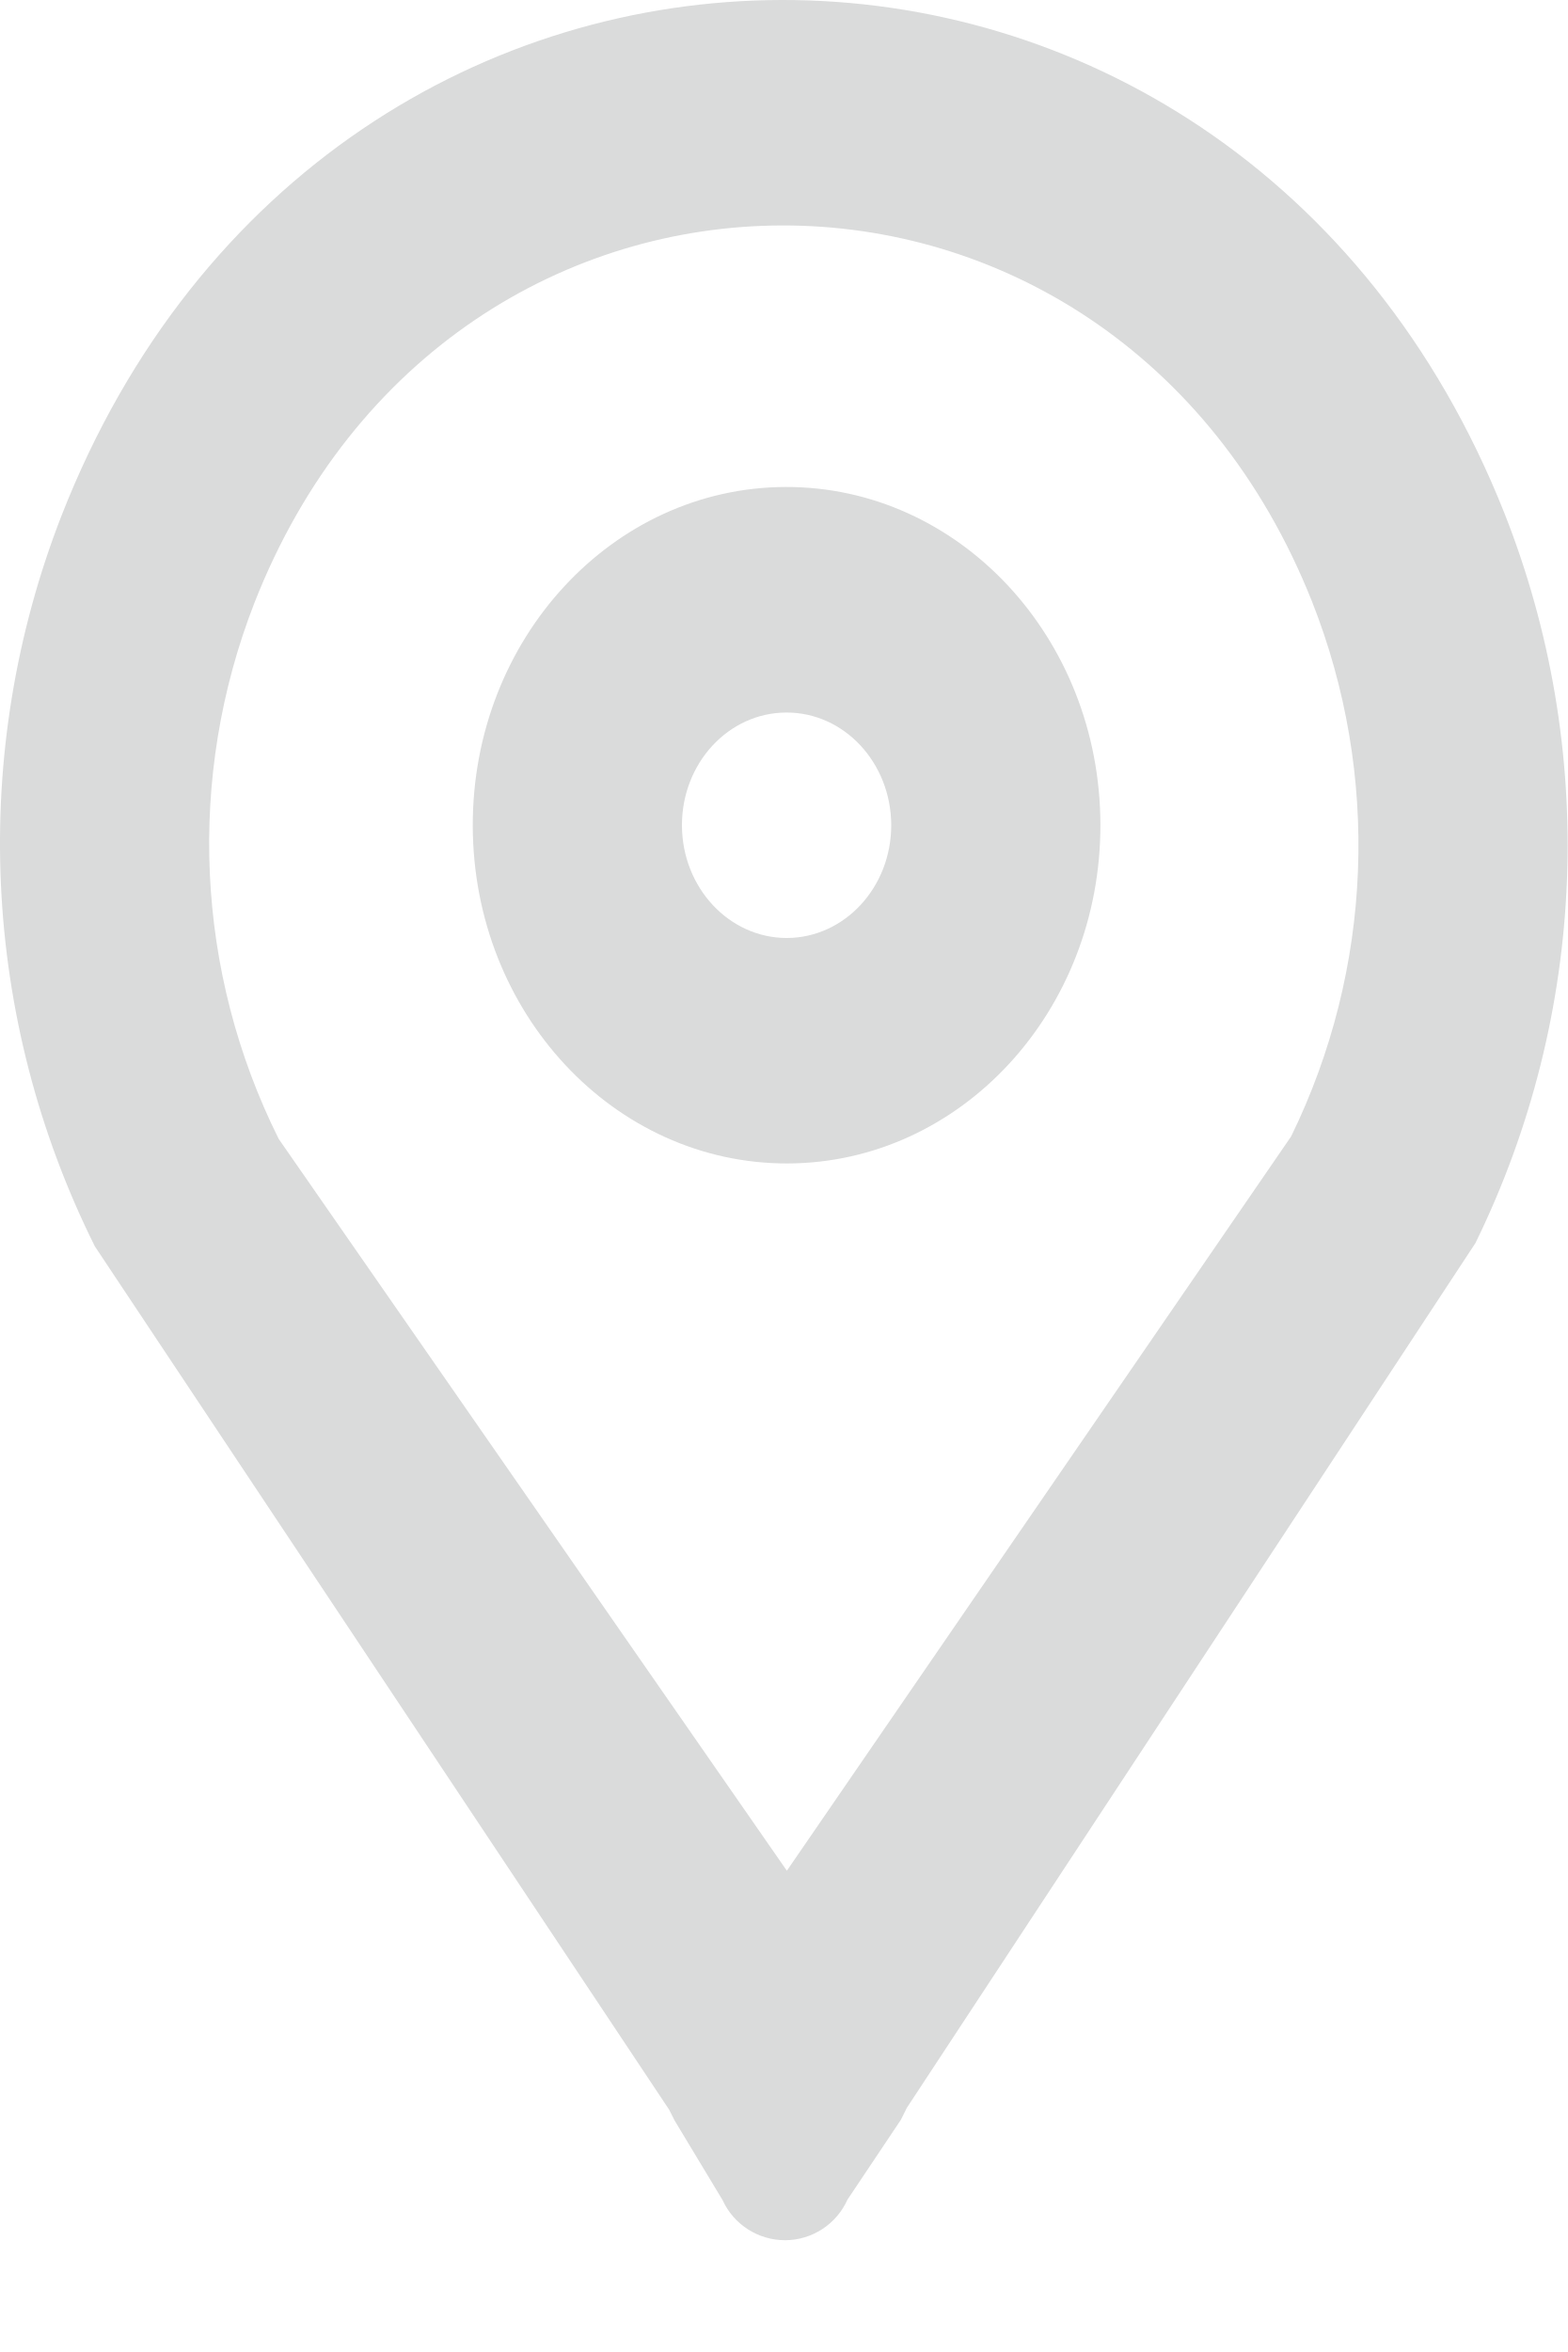
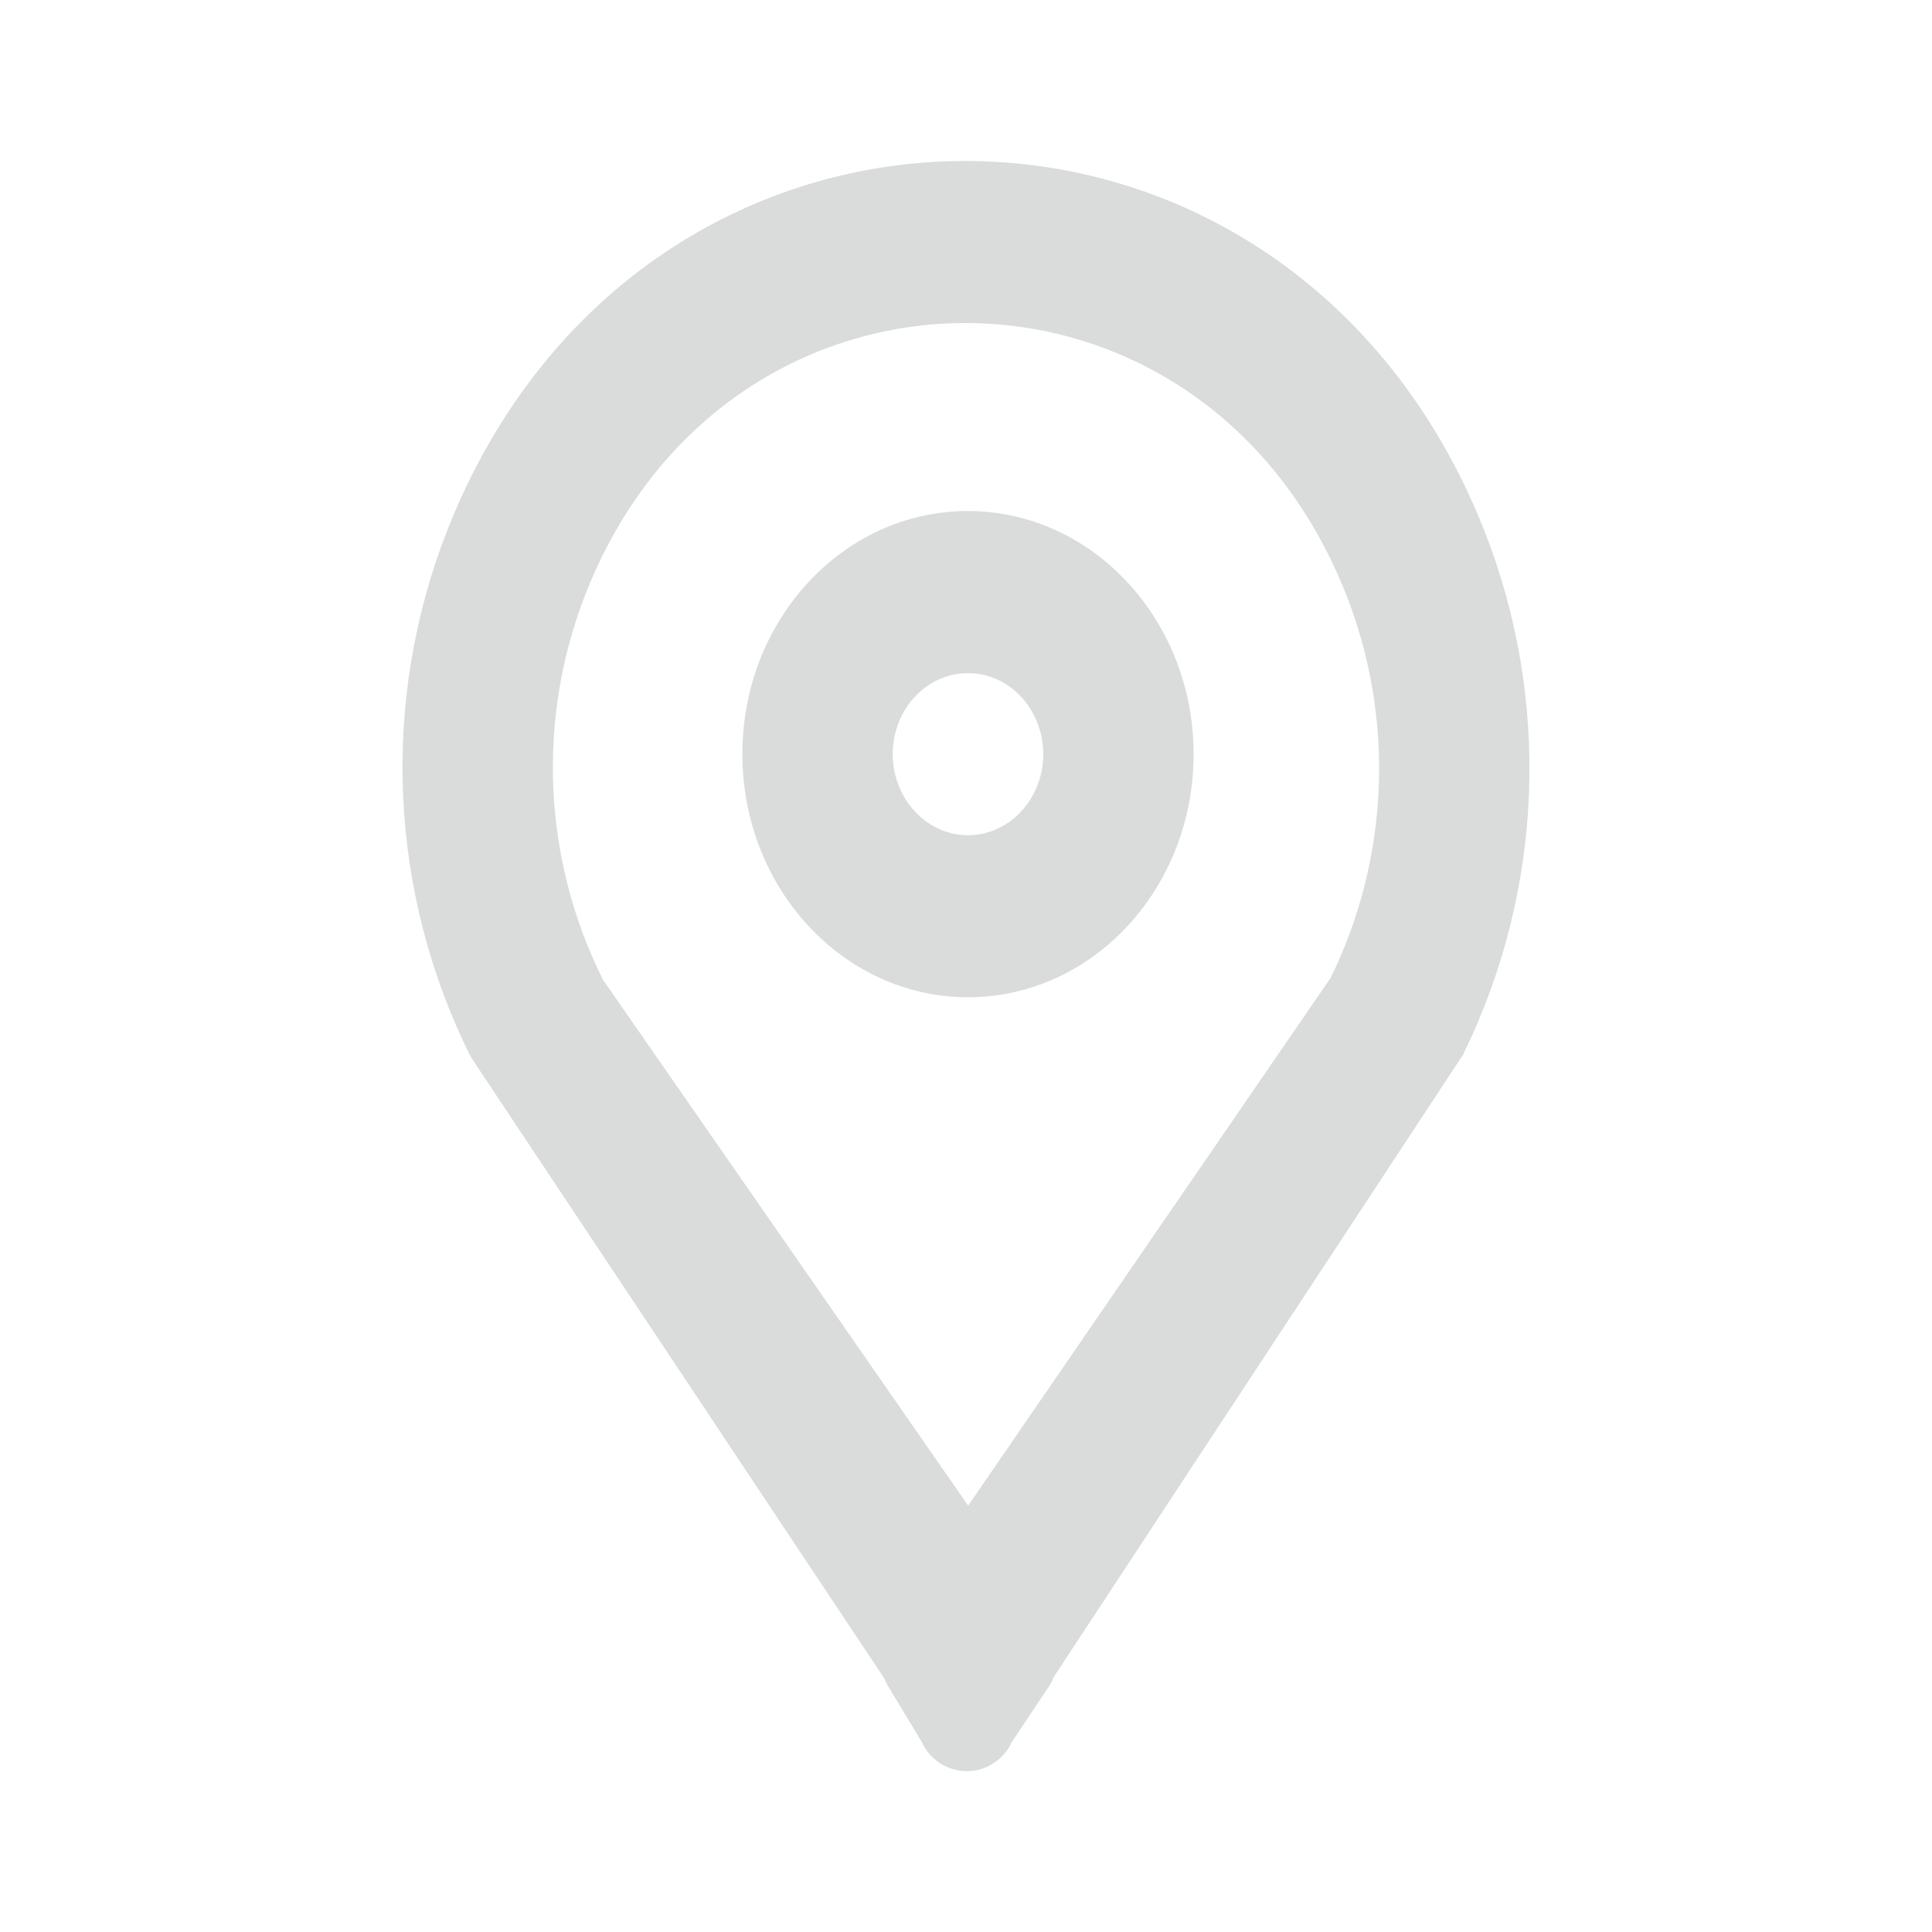
- <svg xmlns="http://www.w3.org/2000/svg" xmlns:xlink="http://www.w3.org/1999/xlink" width="14px" height="21px" viewBox="0 0 14 21" version="1.1">
-   <defs>
-     <path d="M8.095 18.825L13.18 11.093L13.179 11.093C14.176 9.053 14.269 6.688 13.433 4.577C11.003 -1.535 2.951 -1.524 0.551 4.6C-0.276 6.72 -0.168 9.091 0.847 11.128L5.974 18.834L5.975 18.835L6.025 18.934L6.453 19.644C6.553 19.863 6.772 20.002 7.012 20.002C7.252 20.001 7.47 19.859 7.568 19.64L8.045 18.927L8.095 18.827L8.095 18.825ZM11.53 10.147L7.027 16.703L2.489 10.169C1.744 8.676 1.666 6.937 2.272 5.383C4.029 0.9 9.932 0.884 11.716 5.369C12.329 6.917 12.261 8.651 11.53 10.147ZM7.032 10.388C8.58 10.384 9.831 9.029 9.827 7.361C9.823 5.693 8.565 4.345 7.017 4.348C5.469 4.352 4.218 5.707 4.222 7.375C4.226 9.043 5.484 10.391 7.032 10.388ZM7.959 7.366C7.96 7.922 7.543 8.373 7.027 8.375C6.511 8.375 6.092 7.926 6.09 7.37C6.089 6.814 6.506 6.363 7.022 6.362C7.538 6.36 7.957 6.81 7.959 7.366Z" id="path_1" />
-     <clipPath id="mask_1">
-       <use xlink:href="#path_1" />
-     </clipPath>
-   </defs>
-   <path d="M8.095 18.825L13.18 11.093L13.179 11.093C14.176 9.053 14.269 6.688 13.433 4.577C11.003 -1.535 2.951 -1.524 0.551 4.6C-0.276 6.72 -0.168 9.091 0.847 11.128L5.974 18.834L5.975 18.835L6.025 18.934L6.453 19.644C6.553 19.863 6.772 20.002 7.012 20.002C7.252 20.001 7.47 19.859 7.568 19.64L8.045 18.927L8.095 18.827L8.095 18.825ZM11.53 10.147L7.027 16.703L2.489 10.169C1.744 8.676 1.666 6.937 2.272 5.383C4.029 0.9 9.932 0.884 11.716 5.369C12.329 6.917 12.261 8.651 11.53 10.147ZM7.032 10.388C8.58 10.384 9.831 9.029 9.827 7.361C9.823 5.693 8.565 4.345 7.017 4.348C5.469 4.352 4.218 5.707 4.222 7.375C4.226 9.043 5.484 10.391 7.032 10.388ZM7.959 7.366C7.96 7.922 7.543 8.373 7.027 8.375C6.511 8.375 6.092 7.926 6.09 7.37C6.089 6.814 6.506 6.363 7.022 6.362C7.538 6.36 7.957 6.81 7.959 7.366Z" id="Main" fill="#DADBDB" fill-rule="evenodd" stroke="none" />
+ <svg xmlns="http://www.w3.org/2000/svg" width="16px" height="16px" viewBox="0 0 16 16" version="1.1">
+   <g id="Main-Feature" stroke="none" stroke-width="1" fill="none" fill-rule="evenodd">
+     <g id="1.-Home-page" transform="translate(-531, -981)" fill="#DADBDB">
+       <g id="Danh-sách-tin" transform="translate(0, 584)">
+         <g id="List" transform="translate(135, 164)">
+           <g id="Left">
+             <g id="Card-/-Product---Home" transform="translate(0, 160)">
+               <g id="Infomation" transform="translate(206, 0)">
+                 <g id="4" transform="translate(190, 70)">
+                   <g id="Icon-/-Place" transform="translate(0, 3)">
+                     <g id="Place">
+                       <path d="M11.02,8.098 L8.018,12.469 L4.993,8.113 C4.496,7.117 4.444,5.958 4.848,4.922 C6.019,1.933 9.955,1.923 11.144,4.913 C11.553,5.945 11.508,7.101 11.02,8.098 L11.02,8.098 Z M12.12,8.729 L8.73,13.883 L8.73,13.885 L8.697,13.951 L8.379,14.427 C8.313,14.573 8.168,14.667 8.008,14.668 C7.848,14.668 7.702,14.575 7.635,14.429 L7.35,13.956 L7.317,13.89 L7.316,13.889 L3.898,8.752 C3.221,7.394 3.149,5.814 3.701,4.4 C5.301,0.317 10.669,0.31 12.289,4.385 C12.846,5.792 12.784,7.369 12.119,8.729 L12.12,8.729 Z M8.64,6.244 C8.64,6.615 8.362,6.915 8.018,6.917 C7.674,6.917 7.395,6.617 7.393,6.247 C7.393,5.876 7.671,5.575 8.015,5.575 C8.359,5.573 8.638,5.873 8.64,6.244 L8.64,6.244 Z M9.885,6.241 C9.887,7.353 9.053,8.256 8.021,8.259 C6.989,8.261 6.151,7.362 6.148,6.25 C6.145,5.138 6.979,4.235 8.011,4.232 C9.043,4.23 9.882,5.129 9.885,6.241 L9.885,6.241 Z" id="Main" />
+                     </g>
+                   </g>
+                 </g>
+               </g>
+             </g>
+           </g>
+         </g>
+       </g>
+     </g>
+   </g>
</svg>
